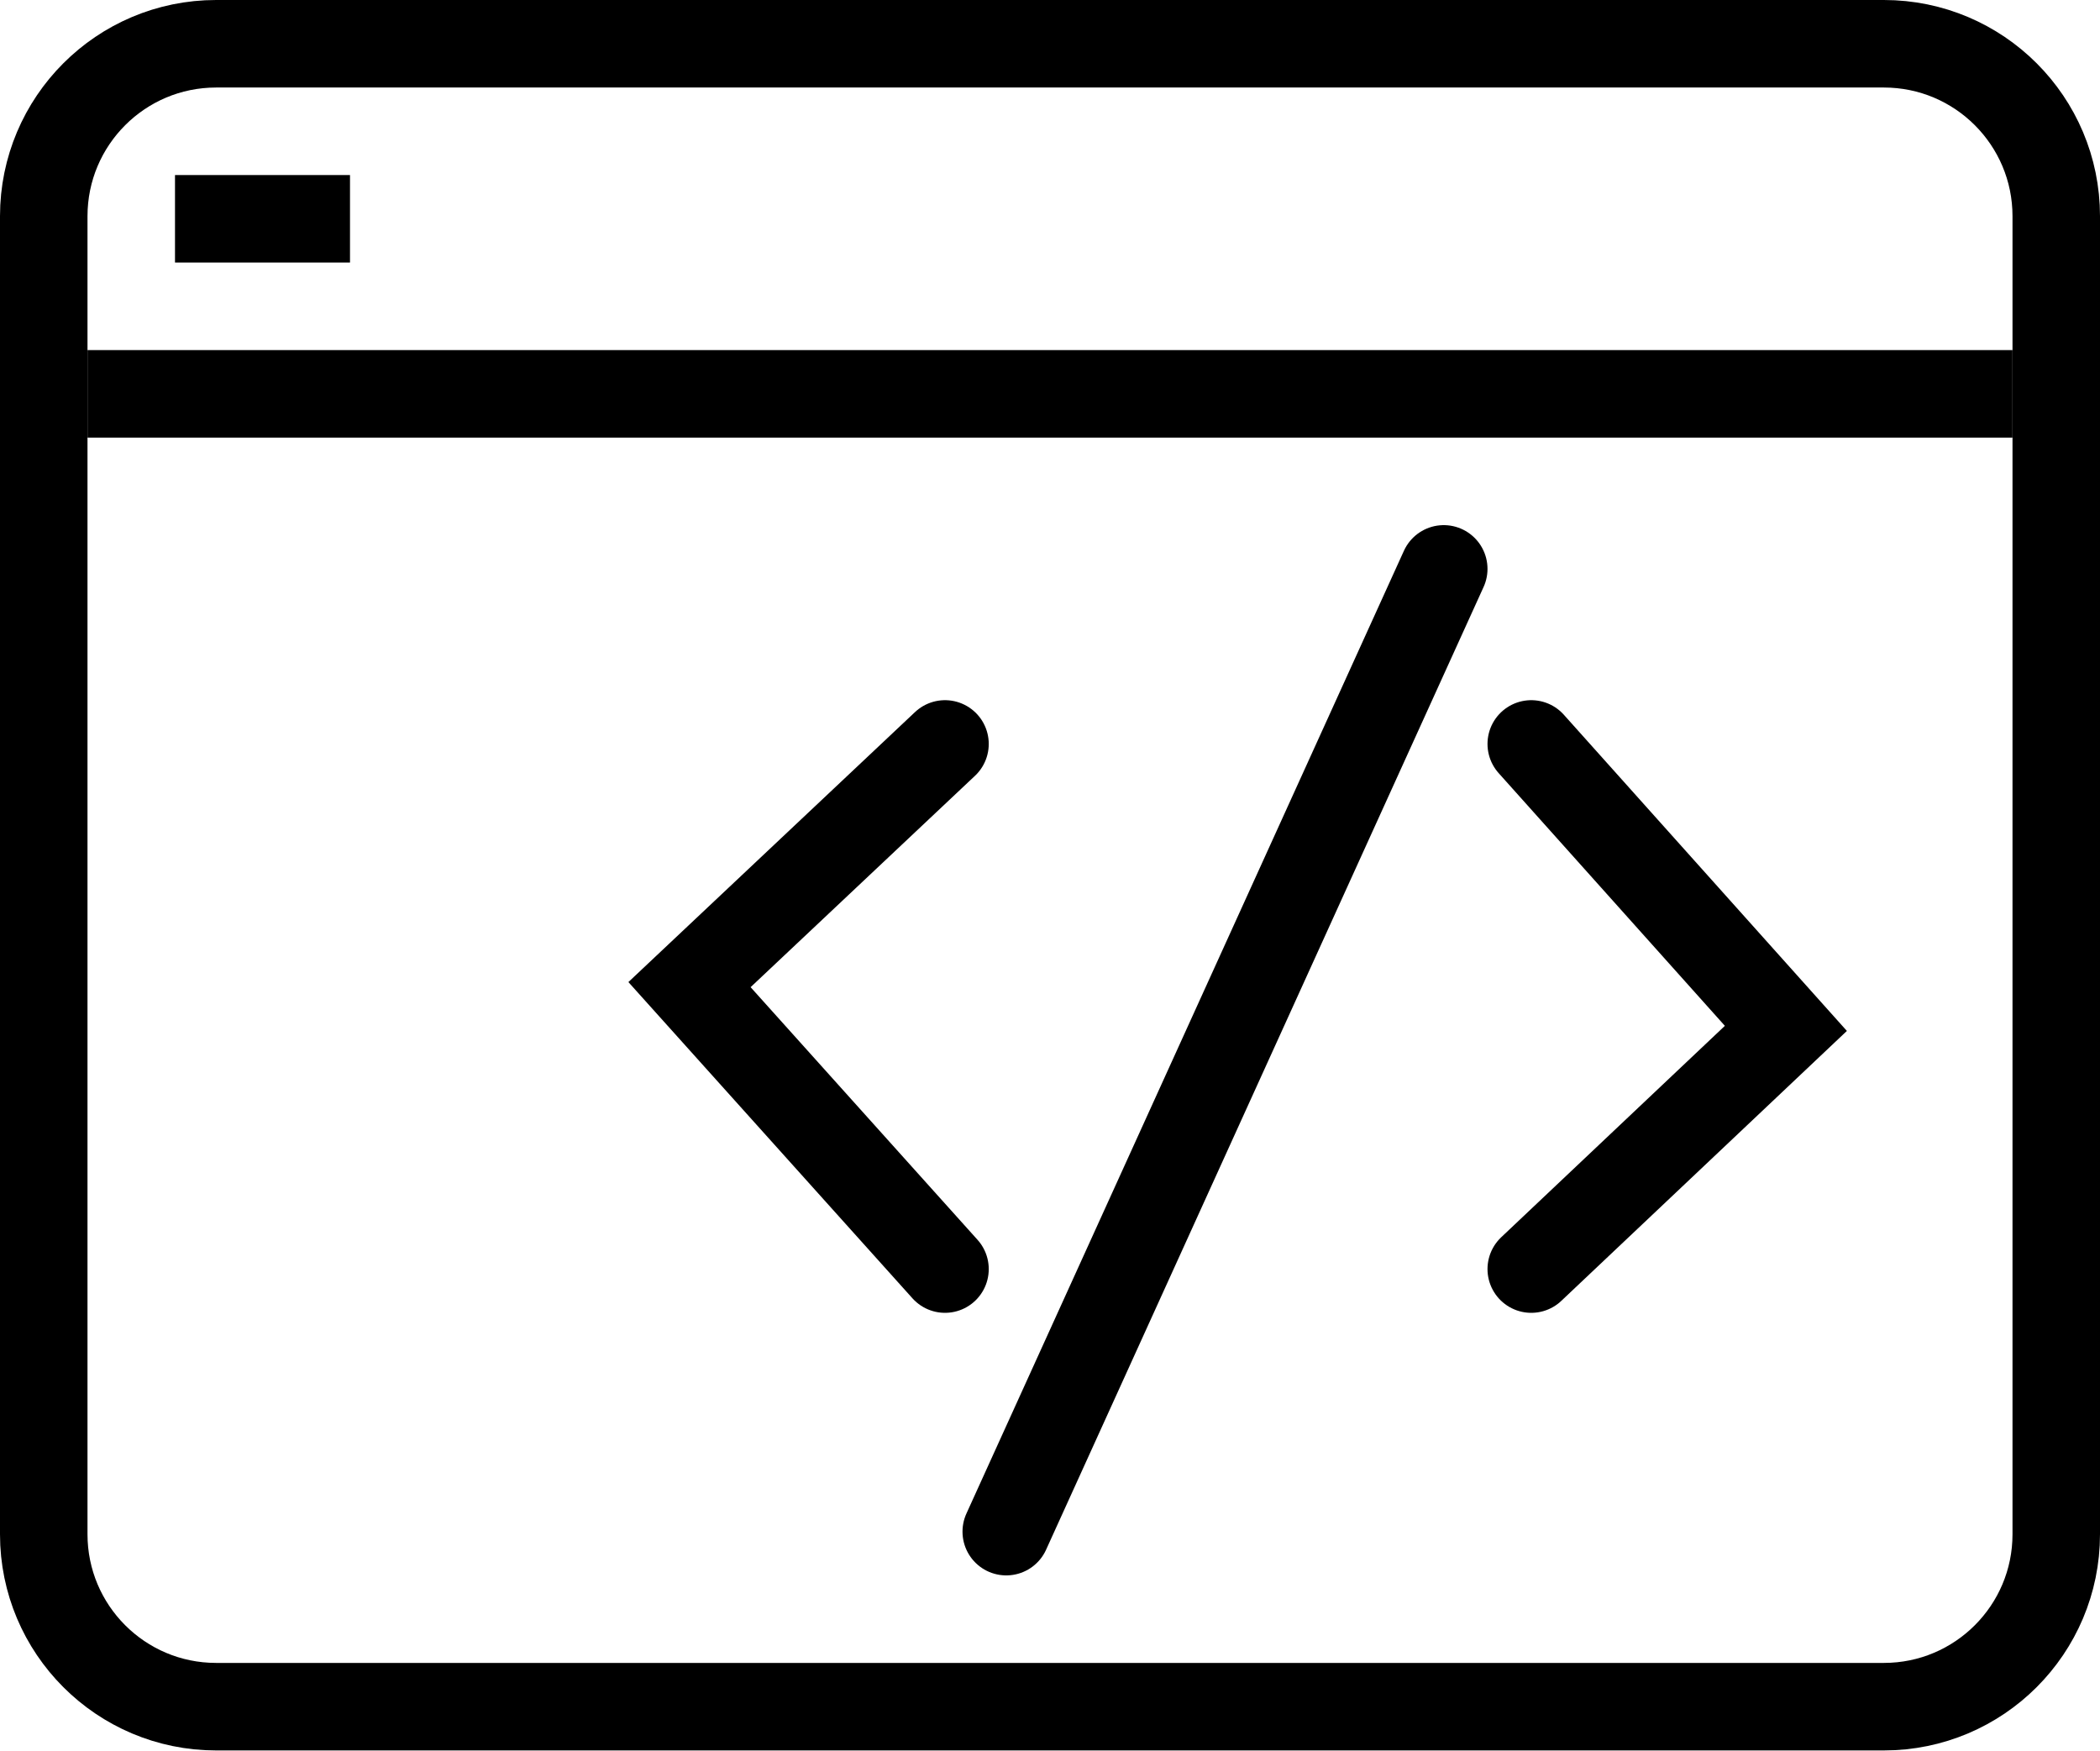
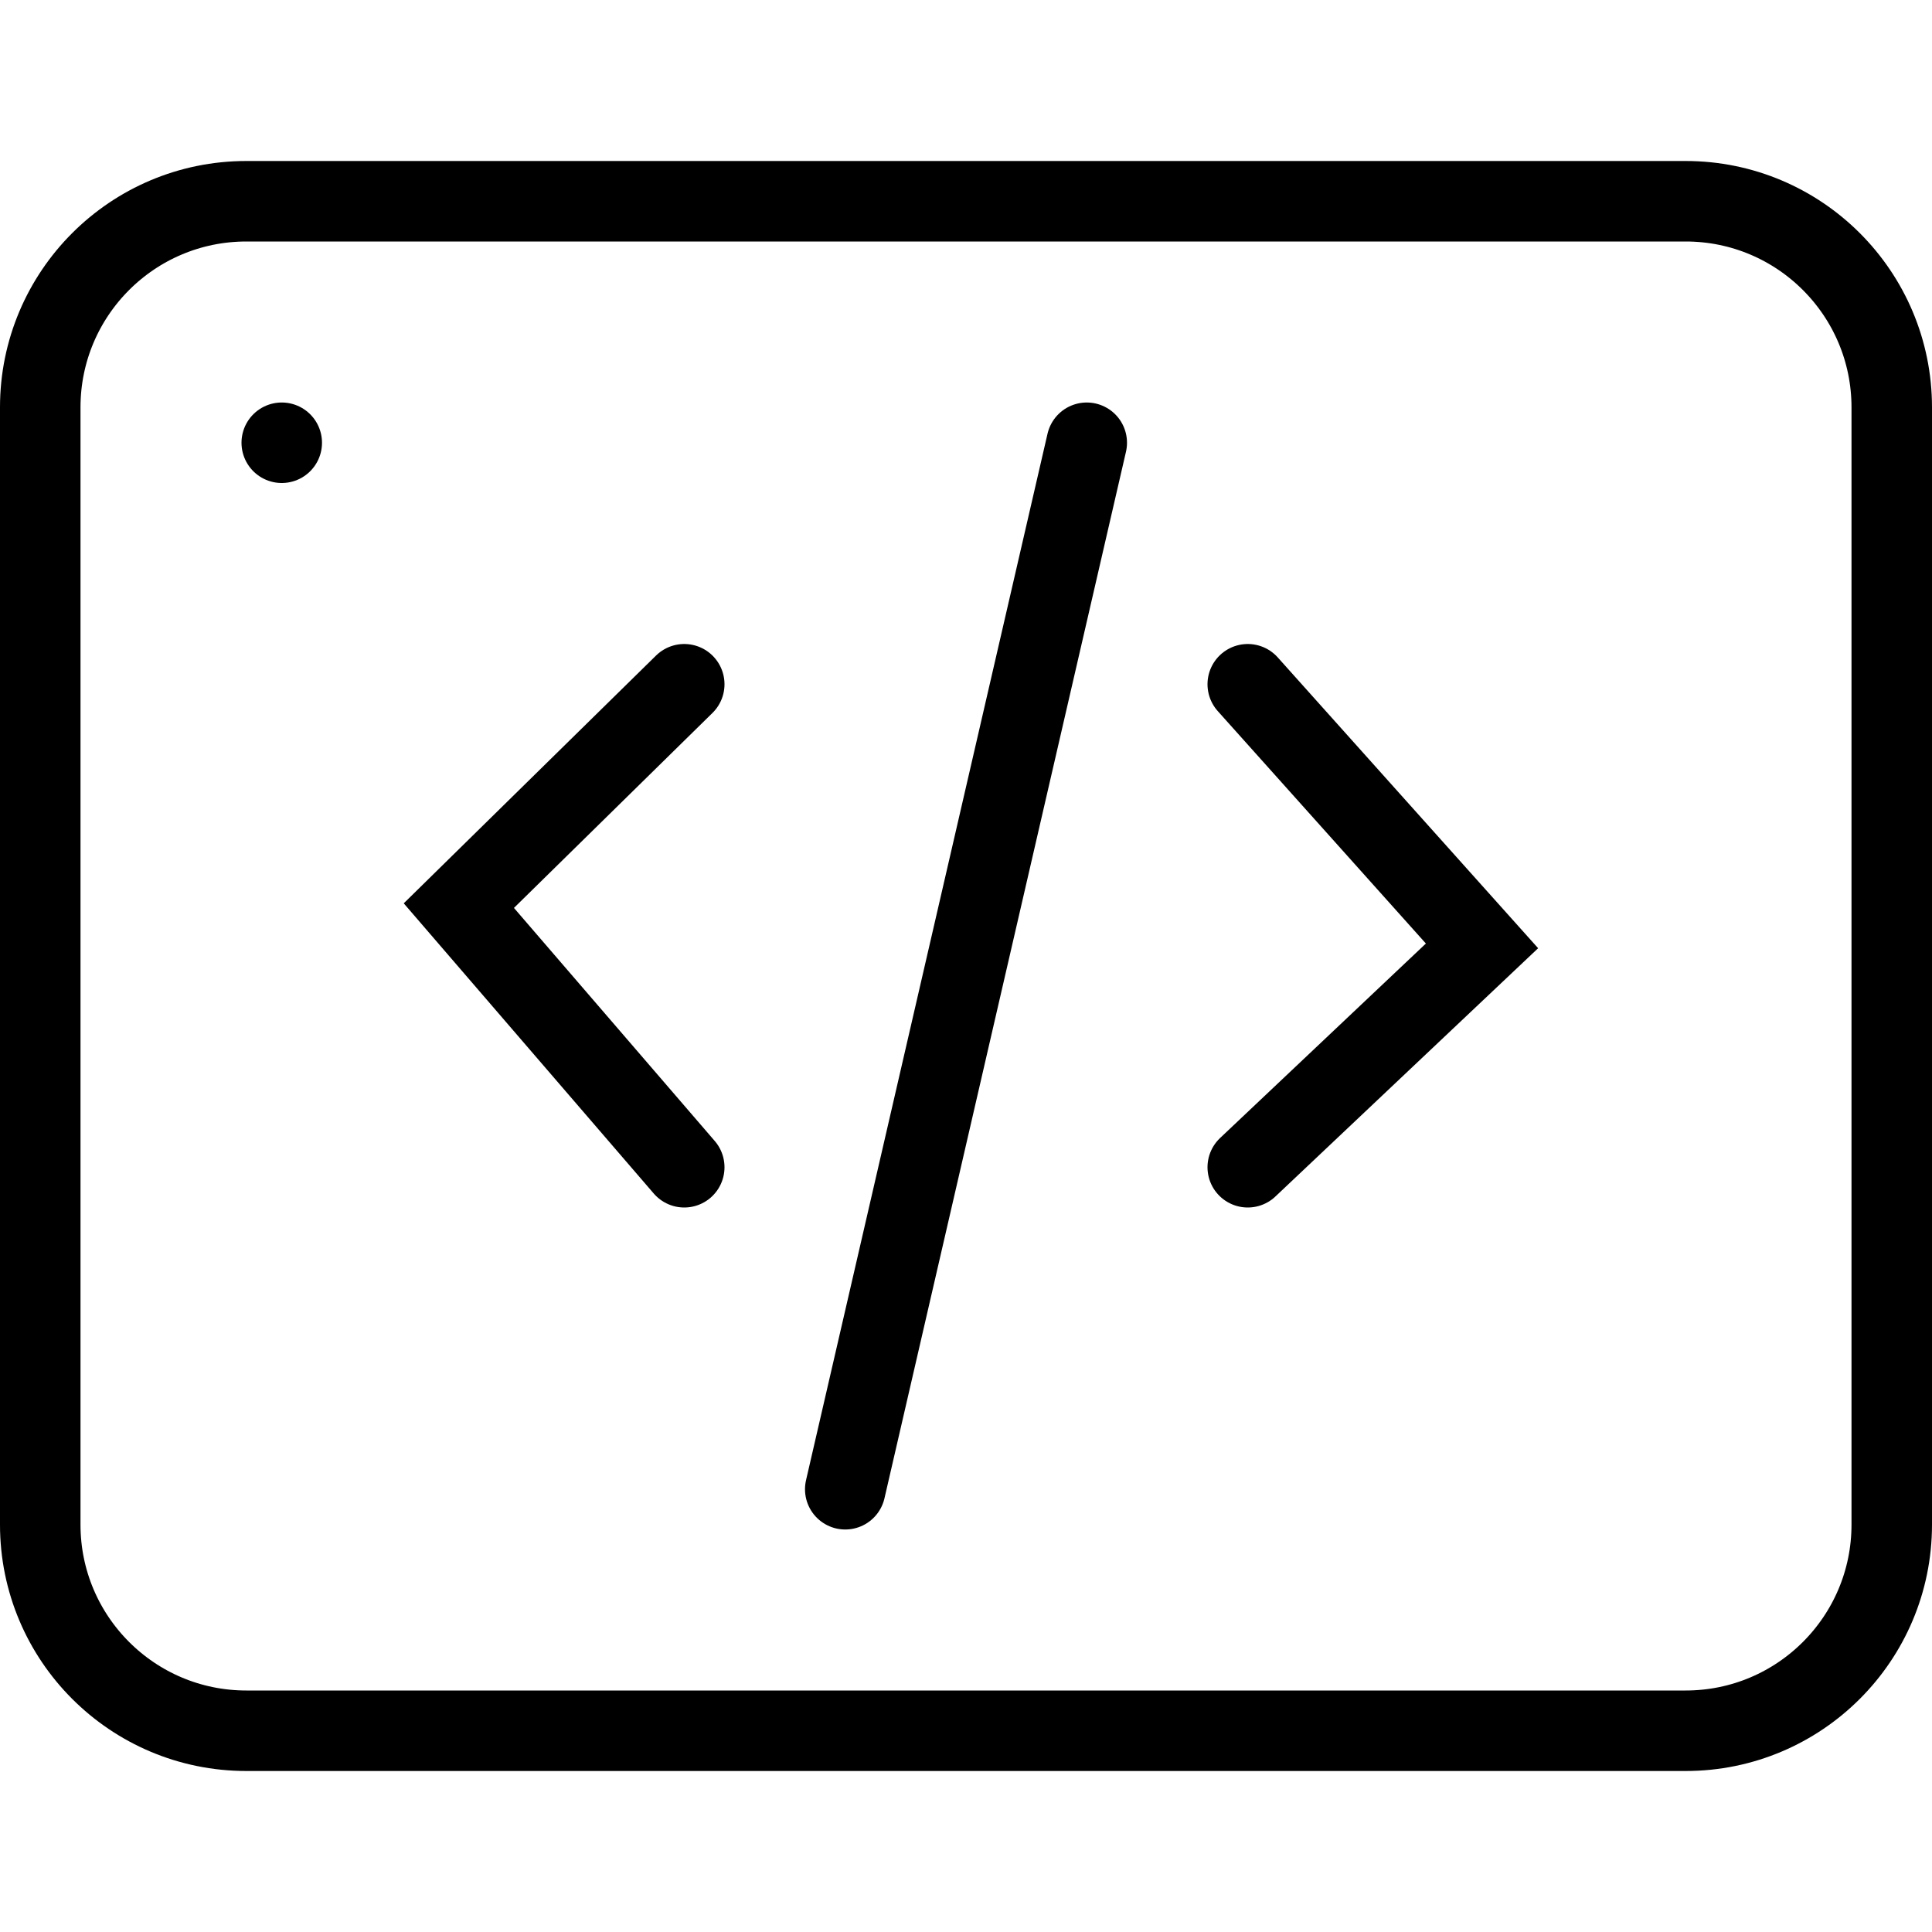
- <svg xmlns="http://www.w3.org/2000/svg" id="f4be8918-c8e2-4c1a-9f2b-7778fefb517f" data-name="Layer 1" viewBox="0 0 24 20">
-   <rect x="0.5" y="0.5" width="23" height="19" rx="1.97" fill="none" stroke="#000" stroke-miterlimit="10" />
-   <line x1="1" y1="4.5" x2="23" y2="4.5" fill="none" stroke="#000" stroke-miterlimit="10" />
-   <line x1="2" y1="2.5" x2="4" y2="2.5" fill="none" stroke="#000" stroke-miterlimit="10" />
-   <polyline points="17.5 14.5 20.41 11.75 17.5 8.5" fill="none" stroke="#000" stroke-linecap="round" stroke-miterlimit="10" />
-   <polyline points="10.8 8.5 7.88 11.25 10.8 14.5" fill="none" stroke="#000" stroke-linecap="round" stroke-miterlimit="10" />
-   <line x1="16.5" y1="6.5" x2="11.5" y2="17.5" fill="none" stroke="#000" stroke-linecap="round" stroke-miterlimit="10" />
+ <svg xmlns="http://www.w3.org/2000/svg" viewBox="0 0 24 24">
+   <rect x="0.5" y="2.5" width="23" height="19" rx="2.56" fill="none" stroke="#000" stroke-miterlimit="10" />
+   <polyline points="15.5 14.5 18.41 11.75 15.5 8.5" fill="none" stroke="#000" stroke-linecap="round" stroke-miterlimit="10" />
+   <polyline points="8.5 8.5 5.7 11.25 8.5 14.5" fill="none" stroke="#000" stroke-linecap="round" stroke-miterlimit="10" />
+   <line x1="13.5" y1="5.5" x2="10.5" y2="18.5" fill="none" stroke="#000" stroke-linecap="round" stroke-miterlimit="10" />
+   <line x1="3.5" y1="5.5" x2="3.5" y2="5.5" fill="none" stroke="#000" stroke-linecap="round" stroke-miterlimit="10" />
</svg>
